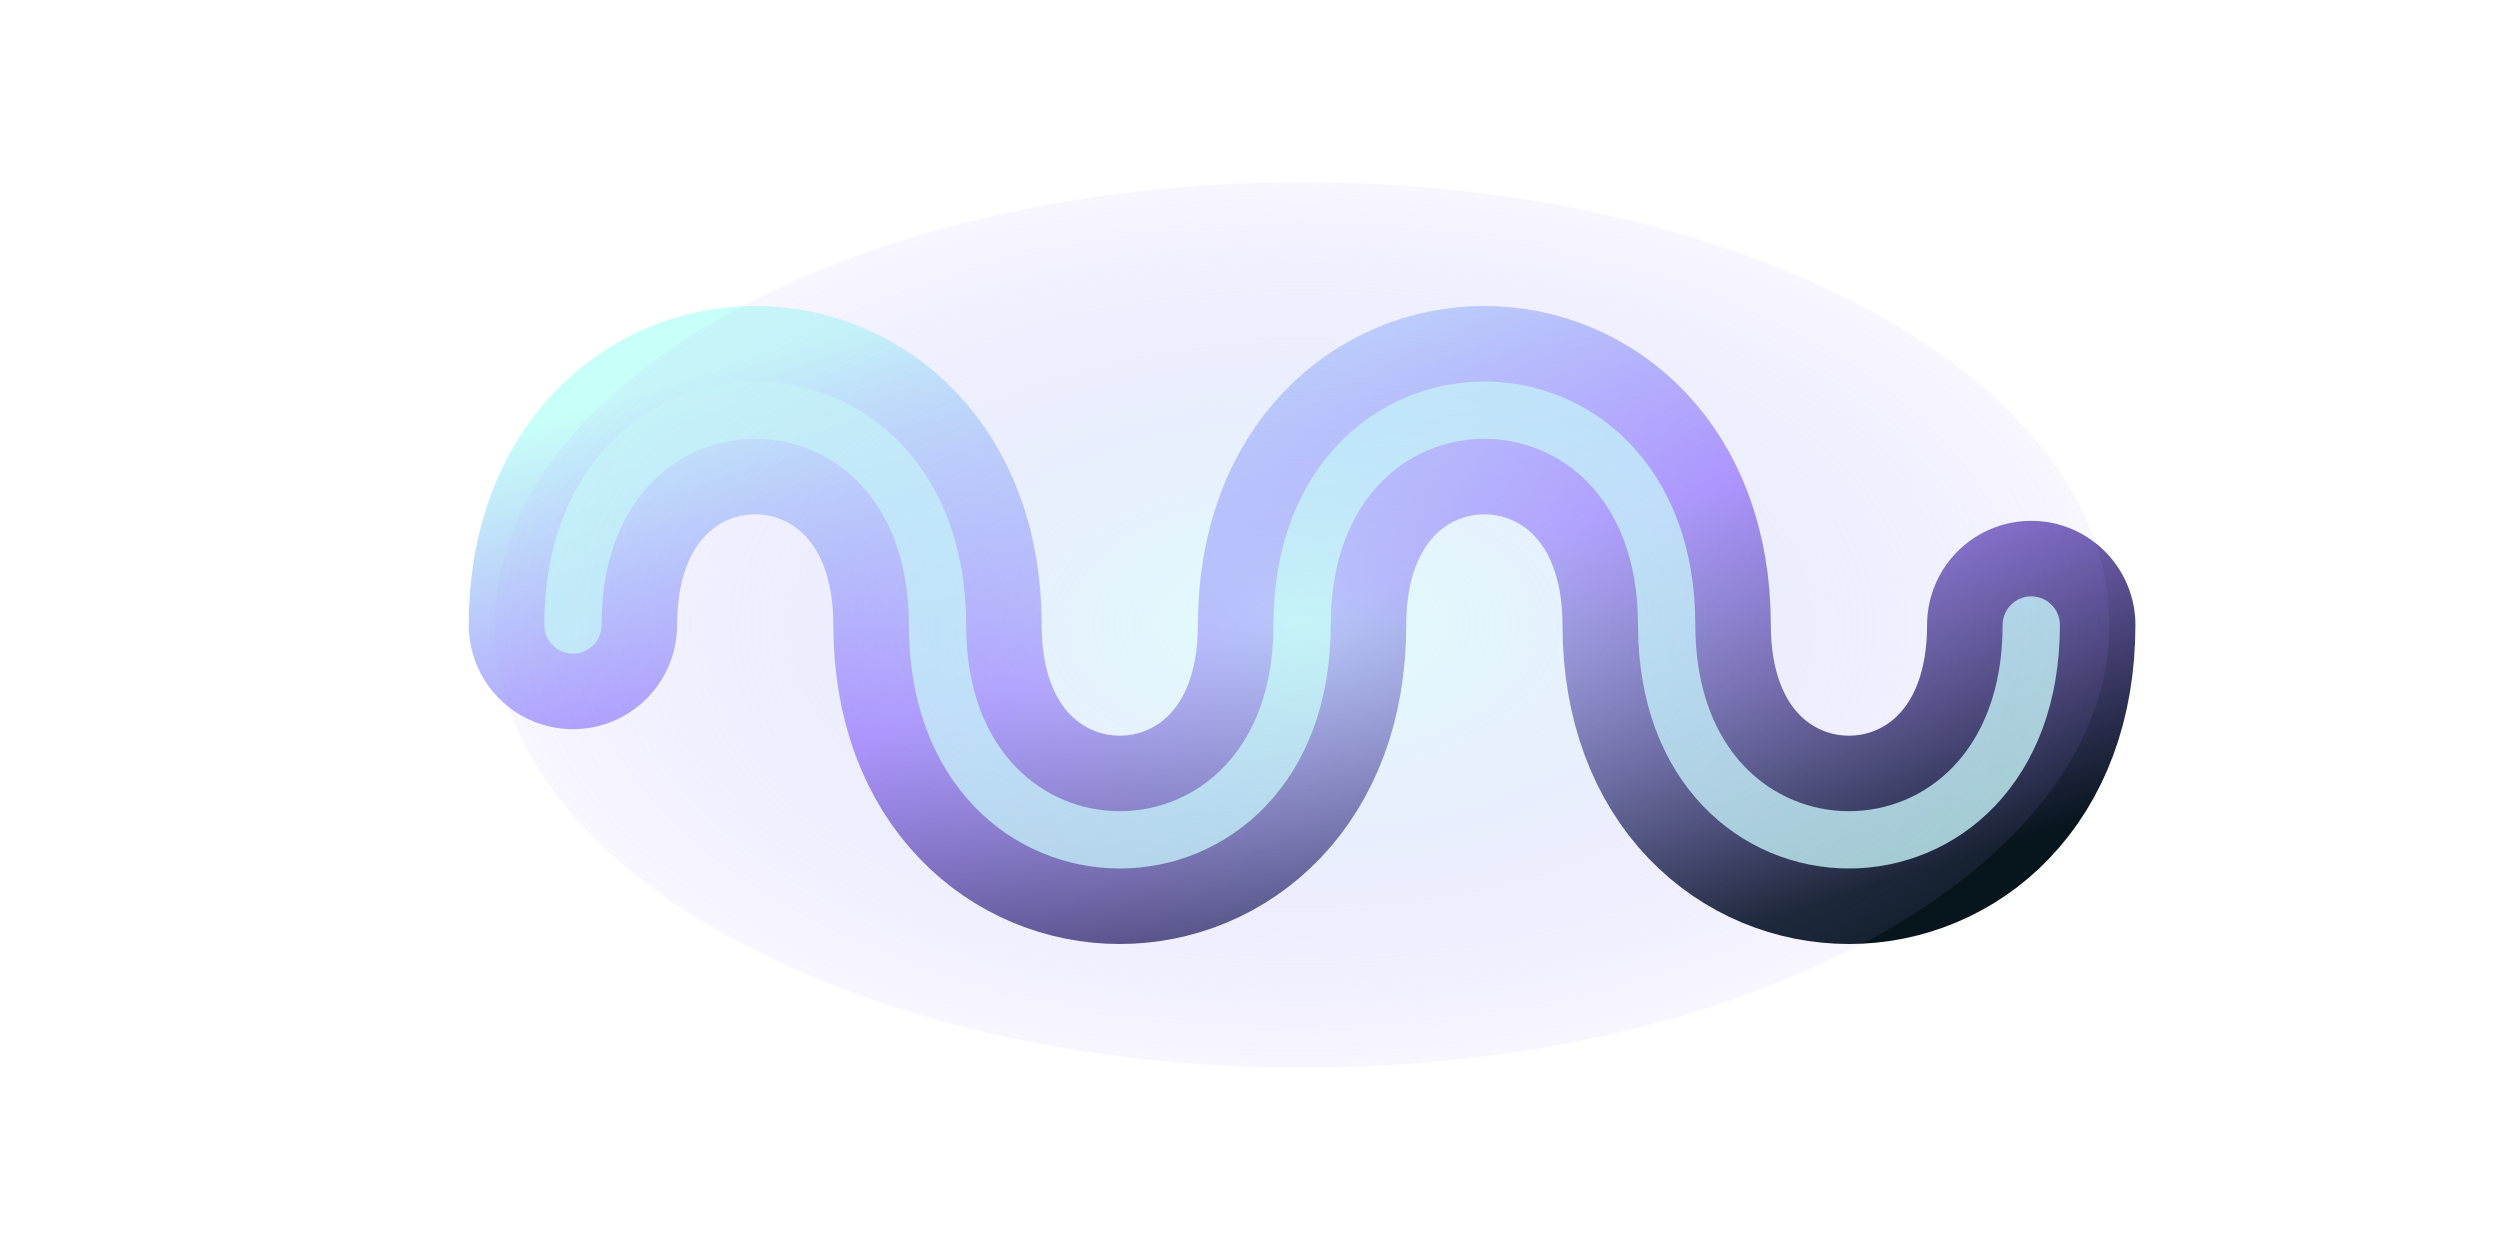
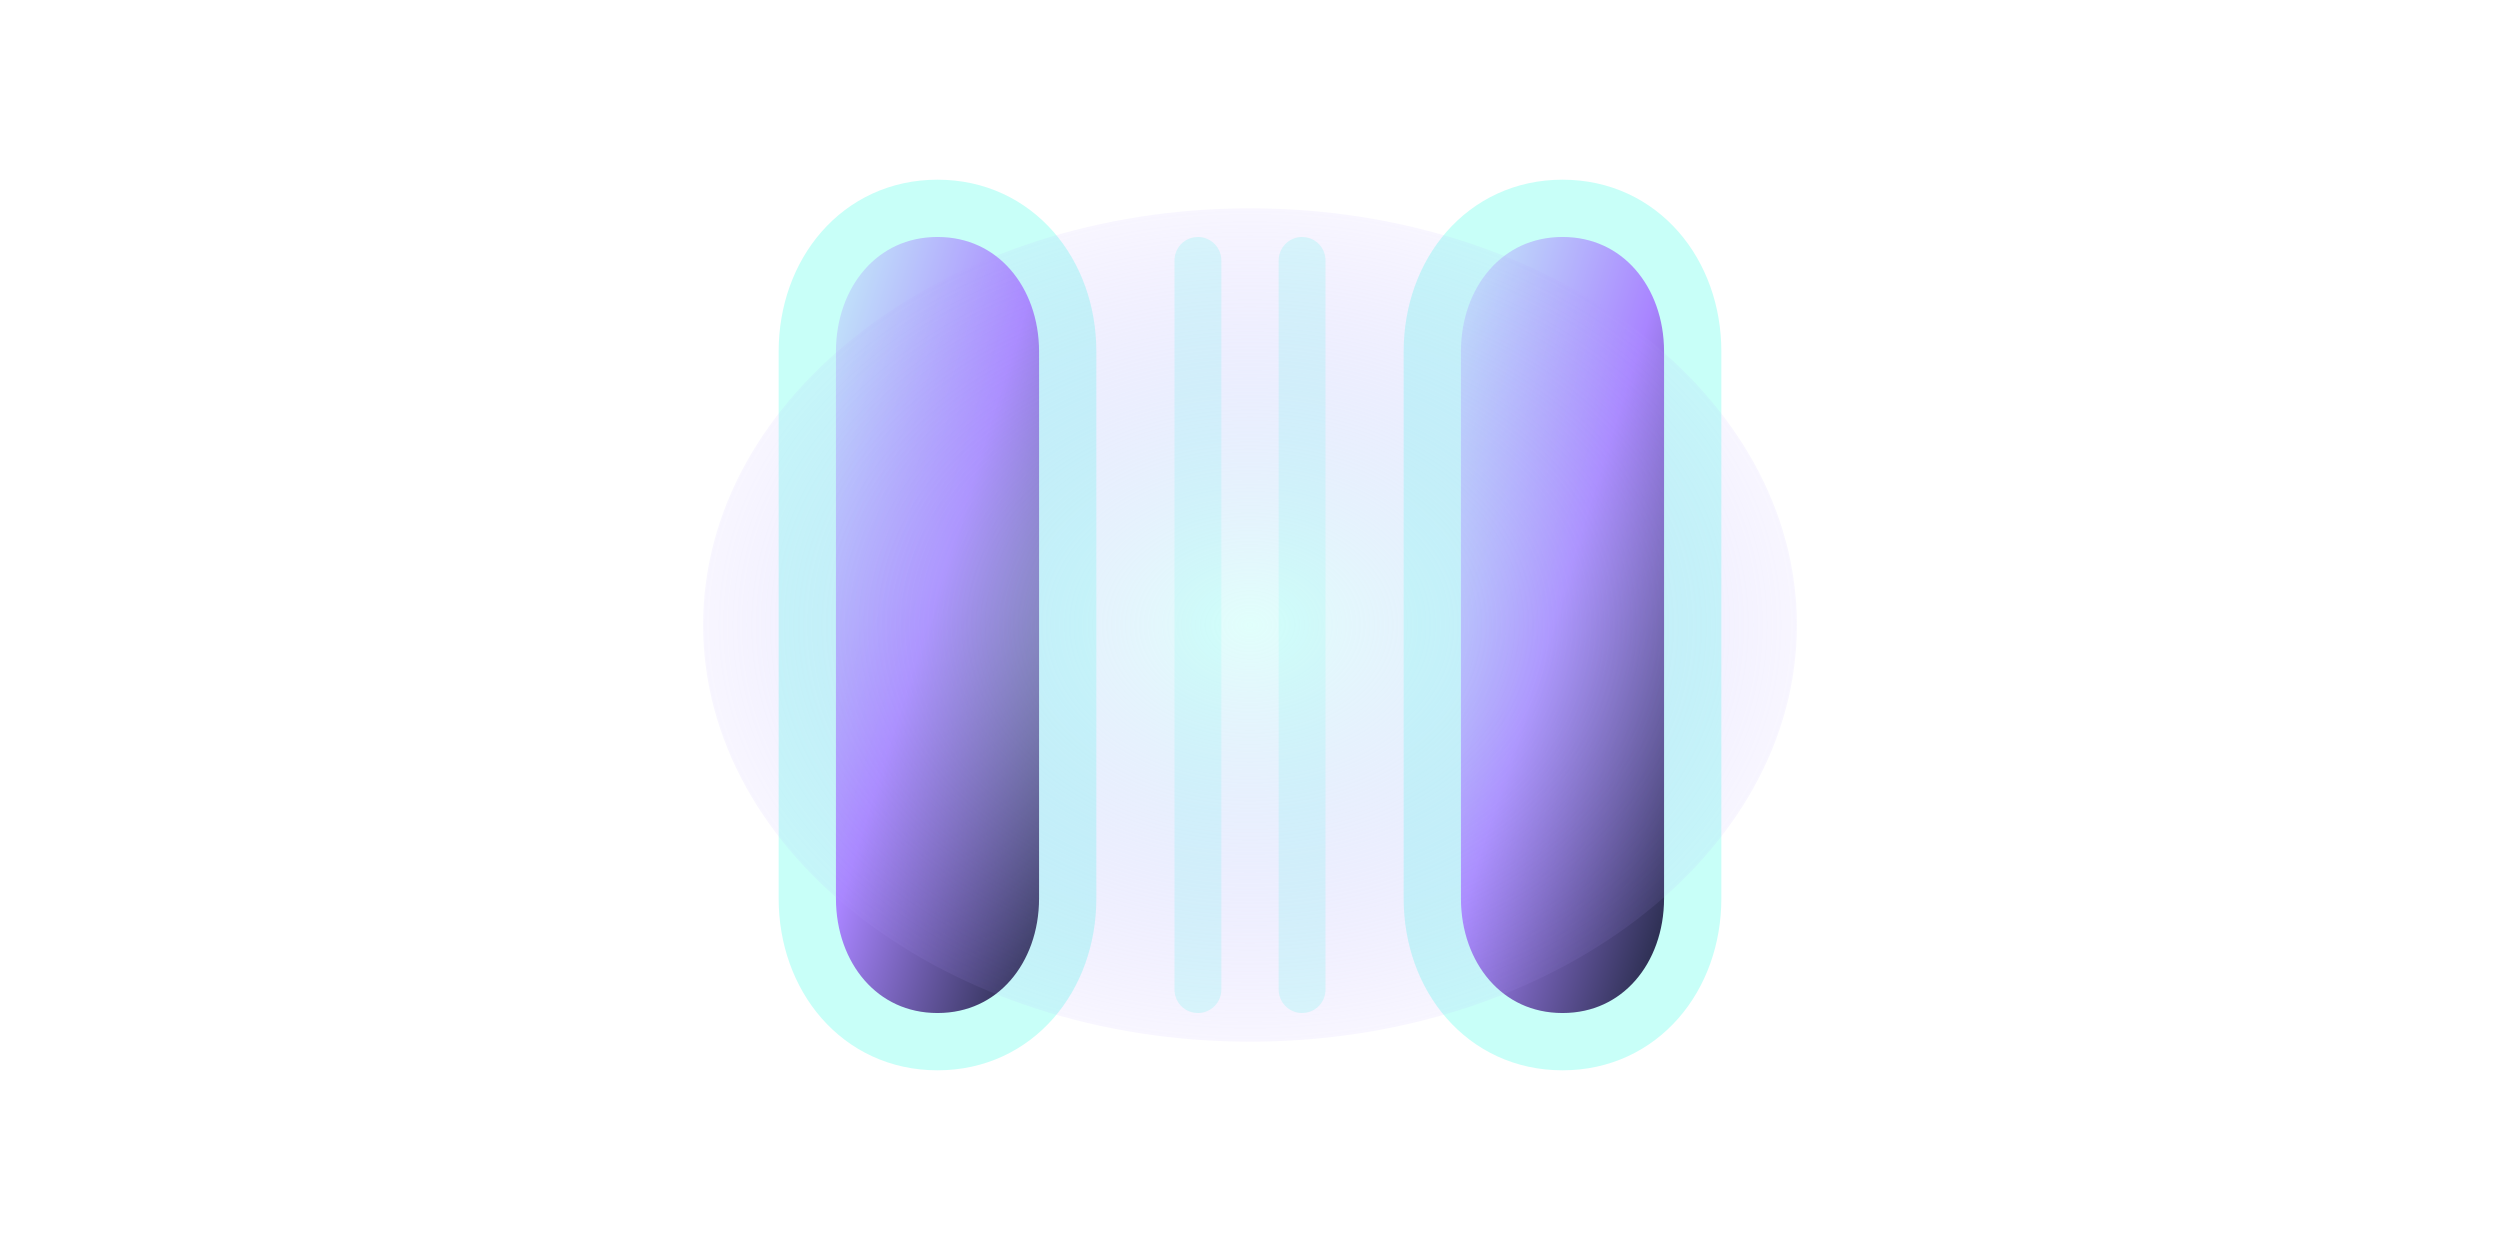
- <svg xmlns="http://www.w3.org/2000/svg" viewBox="0 0 96 48" role="img" aria-label="Inductor" data-component-shape="inductor" data-terminal-left="22 24" data-terminal-right="74 24">
+ <svg xmlns="http://www.w3.org/2000/svg" viewBox="0 0 96 48" role="img" aria-label="Capacitor" data-component-shape="capacitor" data-terminal-left="31 24" data-terminal-right="65 24">
  <defs>
    <linearGradient id="spr-brick-basic-purple-metro-real-normal-body" x1="0" y1="0" x2="1" y2="1">
      <stop offset="0" stop-color="#c8fff8" />
      <stop offset="0.48" stop-color="#a985ff" />
      <stop offset="1" stop-color="#07151d" />
    </linearGradient>
    <radialGradient id="spr-brick-basic-purple-metro-real-normal-glow" cx="50%" cy="50%" r="60%">
      <stop offset="0" stop-color="#c8fff8" stop-opacity="0.55" />
      <stop offset="1" stop-color="#a985ff" stop-opacity="0" />
    </radialGradient>
  </defs>
-   <path d="M22 24C22 13 36 13 36 24S50 35 50 24S64 13 64 24S78 35 78 24" fill="none" stroke="url(#spr-brick-basic-purple-metro-real-normal-body)" stroke-width="8" stroke-linecap="round" />
-   <path d="M22 24C22 13 36 13 36 24S50 35 50 24S64 13 64 24S78 35 78 24" fill="none" stroke="#c8fff8" stroke-width="2.2" stroke-linecap="round" opacity="0.8" />
-   <ellipse cx="50" cy="24" rx="31" ry="17" fill="url(#spr-brick-basic-purple-metro-real-normal-glow)" />
+   <path d="M36 8C39 8 41 10.5 41 13.5V34.5C41 37.5 39 40 36 40C33 40 31 37.5 31 34.5V13.5C31 10.5 33 8 36 8Z" fill="url(#spr-brick-basic-purple-metro-real-normal-body)" stroke="#c8fff8" stroke-width="2.2" />
+   <path d="M60 8C63 8 65 10.5 65 13.5V34.5C65 37.5 63 40 60 40C57 40 55 37.5 55 34.5V13.5C55 10.5 57 8 60 8Z" fill="url(#spr-brick-basic-purple-metro-real-normal-body)" stroke="#c8fff8" stroke-width="2.2" />
+   <path d="M46 10V38M50 10V38" fill="none" stroke="#c8fff8" stroke-width="1.8" stroke-linecap="round" opacity="0.65" />
+   <ellipse cx="48" cy="24" rx="21" ry="16" fill="url(#spr-brick-basic-purple-metro-real-normal-glow)" />
</svg>
